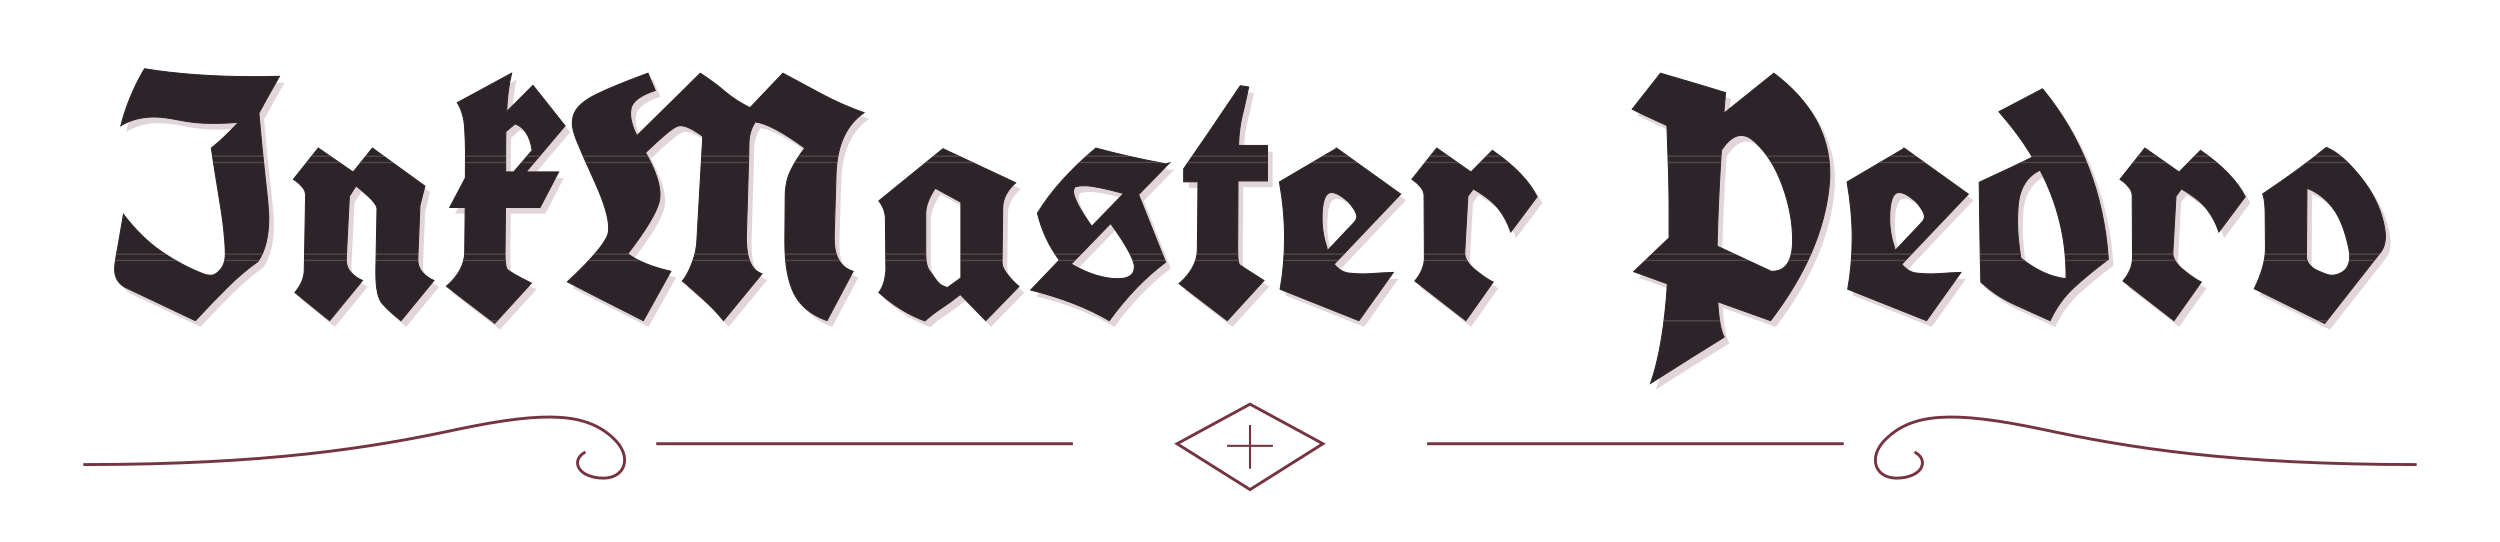
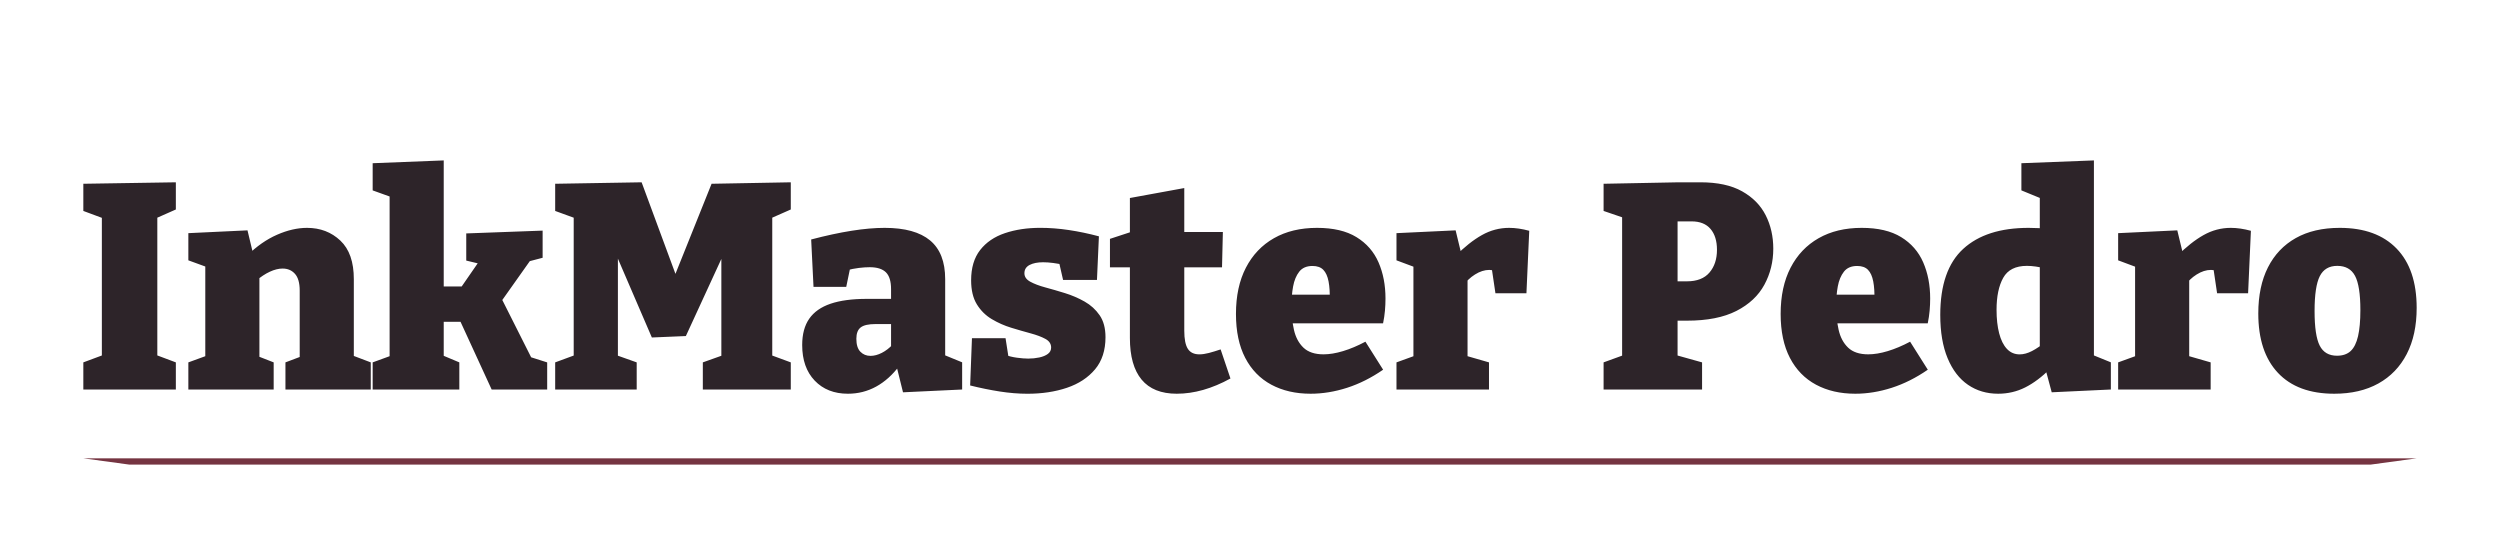
<svg xmlns="http://www.w3.org/2000/svg" viewBox="0 0 1200 260" role="img" aria-labelledby="brand-title">
-   <defs>
-     <path id="letters" d="M134.132 36.634Q126.787 49.586 124.26 54.325Q125.998 74.147 127.498 87.099Q128.999 100.051 128.999 104.631Q128.999 117.978 123.865 125.48Q116.521 130.614 108.979 138.116Q101.437 145.619 93.776 153.911Q79.956 147.435 61.634 138.669Q55 135.984 55 129.113Q55 127.297 55.671 123.466Q56.343 119.636 57.33 114.068Q58.317 108.501 59.265 102.894Q67.873 114.187 77.666 120.86Q87.458 127.534 97.883 131.561Q99.304 132.114 101.397 132.114Q103.49 132.114 105.82 129.35Q108.15 126.586 108.15 121.966Q108.15 117.346 107.399 110.396Q106.649 103.446 104.833 92.706Q103.016 81.966 101.437 71.067Q107.676 66.092 114.546 58.668Q109.176 59.221 101.476 59.221Q93.776 59.221 86.155 57.681Q78.534 56.141 73.954 56.141Q64.872 56.141 58.001 60.327Q61.792 45.716 69.373 33.002Q92.513 36.792 121.812 36.792Q127.814 36.792 134.132 36.634ZM169.512 82.597 178.752 71.067 203.945 89.31 201.576 98.629 200.549 124.059Q200.549 124.296 200.549 124.533Q200.549 128.402 202.918 130.89Q205.288 133.378 208.289 134.641L192.494 153.911Q186.65 149.33 183.53 145.777Q180.411 142.223 180.411 131.166Q180.411 130.377 180.411 129.508L180.964 100.287Q180.964 96.971 170.855 89.231L167.696 94.206L166.195 124.059Q166.195 124.296 166.195 124.533Q166.195 128.402 168.565 130.89Q170.934 133.378 174.014 134.641L158.219 153.911L141.556 140.406Q146.057 134.957 146.057 129.508L146.689 93.654Q146.689 89.863 140.845 86.072L152.77 71.067ZM255.041 135.905Q241.458 150.91 237.509 155.174Q223.768 144.75 214.291 137.405Q222.899 129.824 223.057 121.295L223.294 99.577H215.87L223.373 85.361L223.452 73.515Q223.452 68.382 223.017 61.274Q222.583 54.167 219.503 49.27L245.564 35.134Q243.59 43.268 243.195 53.614L255.831 40.978L271.231 60.406L252.514 82.518H268.151L259.227 99.577H242.642L242.405 121.847Q242.405 127.77 243.432 129.192Q244.459 130.614 255.041 135.905ZM242.8 63.17Q242.721 66.25 242.721 69.33V82.518H246.591L255.436 72.173Q253.857 61.827 247.223 59.458ZM322.011 130.219 308.823 153.911Q285.999 142.381 272.337 135.273Q289.869 118.925 291.843 112.292Q292.159 111.107 292.159 109.527Q292.159 102.025 285.604 87.573Q279.049 73.12 276.878 67.711Q274.706 62.301 274.706 59.379Q274.706 56.457 275.654 54.325Q277.865 49.428 286.078 45.361Q294.291 41.294 311.034 35.134Q313.403 40.662 314.509 43.426Q303.926 46.901 302.9 52.113Q302.663 53.219 302.663 54.483Q302.663 58.984 305.664 65.144Q333.542 37.819 336.148 35.134Q343.176 39.793 348.112 44.018Q353.048 48.244 359.998 51.718L375.793 35.134Q385.27 40.267 394.825 45.361Q404.381 50.455 414.727 54.088Q402.012 62.775 401.301 83.545L400.433 112.923Q400.433 113.792 400.433 114.661Q400.433 127.455 409.515 130.219L396.958 153.911Q385.506 149.725 381.123 140.92Q376.74 132.114 376.74 116.556Q376.74 115.451 376.74 114.345L376.898 94.443Q376.898 87.257 379.504 81.887Q382.111 76.516 386.296 71.067Q370.422 59.458 362.525 58.51Q359.524 63.012 359.484 69.172Q359.445 75.332 359.129 83.545L358.26 112.923Q358.26 113.792 358.26 114.661Q358.26 128.955 365.763 131.403L347.283 153.911Q343.018 148.541 337.648 143.723Q332.278 138.906 327.539 134.878Q329.909 132.114 332.199 126.191Q334.489 120.268 334.568 114.345L337.332 65.46Q330.462 60.327 326.671 60.327Q325.723 60.327 324.933 60.643Q321.222 62.301 309.849 73.278L310.876 75.095Q316.799 86.151 316.799 93.417Q316.799 95.391 316.325 97.129Q314.193 105.105 301.32 121.847Q308.744 127.218 322.011 130.219ZM421.835 96.418 452.634 71.383 487.541 87.731Q481.381 93.101 481.302 99.814L480.986 125.954Q480.986 128.639 483.79 132.035Q486.593 135.431 489.12 137.484L473.168 153.911L460.927 141.354Q456.504 144.908 452.003 147.869Q447.501 150.831 443.947 154.069Q432.101 149.646 421.835 140.406Q424.757 136.695 425.23 129.587L424.993 105.737Q424.993 105.421 424.993 105.105Q424.993 100.445 421.835 96.418ZM448.923 90.337Q444.342 97.208 444.342 102.578V121.926Q444.342 127.849 446.474 130.377Q448.291 132.983 449.831 135.036Q451.371 137.089 454.767 138.037L461.243 133.378V97.05ZM494.728 139.222 508.469 124.848Q501.046 114.898 497.966 102.341Q507.442 86.704 526.001 71.067Q540.612 75.095 559.486 78.649L561.382 78.175L546.535 93.417L559.486 125.875Q544.797 136.852 532.477 153.911Q517.077 144.829 494.728 139.222ZM536.505 133.772Q544.481 133.772 544.481 128.086Q544.481 123.111 533.109 107.237L514.155 126.744Q526.396 133.772 536.505 133.772ZM524.027 108.659 539.348 92.864Q525.606 89.152 520.947 89.152Q516.287 89.152 515.774 90.06Q515.261 90.969 515.261 91.758Q515.261 96.26 524.027 108.659ZM606.713 134.641 589.102 153.911Q583.336 149.488 577.492 145.026Q571.648 140.564 565.962 136.142Q574.57 128.56 574.728 120.031L575.044 87.257H568.173V81.018Q578.914 65.618 595.341 41.136L599.368 41.768Q597.552 50.376 596.17 55.944Q594.788 61.511 594.472 69.804H608.371V86.862H594.235L594.077 120.505Q594.077 126.428 595.143 127.218Q596.209 128.007 606.713 134.641ZM652.281 153.911 614.452 138.827Q616.585 126.981 616.585 114.147Q616.585 101.314 614.136 87.336L641.382 71.304V71.067L641.54 71.146H641.619L672.34 93.18L640.356 126.823Q643.594 130.693 647.542 131.087Q651.491 131.482 654.058 131.482Q656.624 131.482 660.139 131.206Q663.653 130.929 668.786 130.771Q664.601 136.616 660.494 142.381Q656.387 148.146 652.281 153.911ZM639.171 92.39Q634.591 92.39 634.591 104.868Q634.591 111.976 636.96 119.083Q636.96 119.794 637.197 120.268L649.912 106.842Q651.254 105.421 651.254 103.999Q651.254 102.578 649.872 100.366Q648.49 98.155 647.069 96.734Q642.093 92.39 639.171 92.39ZM706.062 82.597 716.329 72.173Q732.203 83.15 737.81 94.443L725.174 111.344Q723.042 105.105 719.369 100.366Q715.697 95.628 707.168 90.653L704.562 94.206L703.061 121.137Q702.824 125.243 708.273 129.666Q713.723 134.088 716.724 135.352L703.614 153.911L679.132 134.878Q683.555 129.587 683.713 123.98L683.555 93.654Q683.318 89.863 677.71 86.072L689.636 71.067ZM792.302 184.0Q798.462 166.152 800.357 136.221L784.168 130.377L801.147 114.187Q801.147 110.554 801.147 98.392Q801.147 86.23 800.12 60.248Q796.014 58.352 791.789 56.417Q787.563 54.483 783.457 52.429L797.04 35.134Q818.679 41.452 828.235 44.453Q827.998 46.98 827.84 49.507Q827.682 52.034 827.445 54.404L851.453 35.134Q878.305 55.43 878.305 83.387Q878.305 86.388 877.989 89.389Q874.83 121.295 849.874 153.911L824.523 144.829Q825.234 157.544 827.603 161.808Q814.651 169.785 792.302 184.0ZM850.664 130.219Q860.456 130.219 860.456 115.293Q860.456 102.578 855.56 89.152Q850.664 75.727 842.292 68.066Q838.976 64.986 835.817 64.986Q830.92 64.986 826.261 72.173Q824.602 98.155 824.207 118.136L850.19 130.219Q850.427 130.219 850.664 130.219ZM924.741 153.911 886.913 138.827Q889.045 126.981 889.045 114.147Q889.045 101.314 886.597 87.336L913.843 71.304V71.067L914.001 71.146H914.08L944.801 93.18L912.816 126.823Q916.054 130.693 920.003 131.087Q923.952 131.482 926.518 131.482Q929.085 131.482 932.599 131.206Q936.114 130.929 941.247 130.771Q937.061 136.616 932.955 142.381Q928.848 148.146 924.741 153.911ZM911.632 92.39Q907.051 92.39 907.051 104.868Q907.051 111.976 909.42 119.083Q909.42 119.794 909.657 120.268L922.372 106.842Q923.715 105.421 923.715 103.999Q923.715 102.578 922.333 100.366Q920.951 98.155 919.529 96.734Q914.554 92.39 911.632 92.39ZM975.522 75.411Q969.441 65.065 959.49 53.614L980.418 42.636Q1008.849 77.306 1012.008 124.454Q1002.136 131.877 995.305 138.195Q988.473 144.513 984.051 153.911Q975.364 150.041 966.716 146.053Q958.068 142.065 950.803 135.431Q950.487 123.506 950.329 111.502Q950.171 99.498 950.013 87.494Q968.967 78.807 975.522 75.411ZM991.711 133.772Q991.711 132.983 991.711 132.114Q991.711 105.579 979.233 81.65Q970.625 85.756 968.967 96.497Q968.414 100.682 968.414 107.158Q968.414 113.634 969.993 123.901Q981.05 132.667 991.711 133.772ZM1045.967 82.597 1056.233 72.173Q1072.107 83.15 1077.714 94.443L1065.078 111.344Q1062.946 105.105 1059.274 100.366Q1055.601 95.628 1047.072 90.653L1044.466 94.206L1042.966 121.137Q1042.729 125.243 1048.178 129.666Q1053.627 134.088 1056.628 135.352L1043.518 153.911L1019.036 134.878Q1023.459 129.587 1023.617 123.98L1023.459 93.654Q1023.222 89.863 1017.615 86.072L1029.54 71.067ZM1086.085 93.101Q1104.486 80.781 1116.648 70.751Q1122.729 73.357 1128.889 80.07Q1142.236 94.364 1144.684 109.922Q1145.0 111.739 1145.0 113.397Q1145.0 118.609 1142.078 121.847L1115.859 155.253L1082.058 138.59Q1087.428 127.455 1087.428 119.32L1087.27 100.919Q1087.033 95.233 1086.085 93.101ZM1107.329 90.337 1107.092 123.901Q1107.803 127.77 1112.542 129.942Q1117.28 132.114 1118.82 132.114Q1120.36 132.114 1120.913 131.956Q1127.863 130.377 1127.863 123.19Q1127.863 121.532 1127.468 119.478Q1124.783 106.447 1119.689 99.774Q1114.595 93.101 1107.329 90.337Z" />
-     <clipPath id="letter-cut">
-       <use href="#letters" />
-     </clipPath>
-   </defs>
-   <use href="#letters" transform="translate(2.5 3)" fill="#87515c" opacity=".24" />
-   <use href="#letters" fill="#2d2429" stroke="#2d2429" stroke-width=".5" />
-   <g clip-path="url(#letter-cut)" stroke="#d2b6a2" opacity=".24" stroke-width=".65">
-     <path d="M35 75H1165" />
-     <path d="M35 78H1165" />
-     <path d="M35 122H1165" />
-     <path d="M35 125H1165" />
-     <path d="M35 154H1165" />
-   </g>
-   <path d="M40 223C129 223 178 215 220 206C263 197 283 198 296 212C304 221 299 232 285 229C276 227 275 220 281 217M1160 223C1071 223 1022 215 980 206C937 197 917 198 904 212C896 221 901 232 915 229C924 227 925 220 919 217M315 213H515M685 213H885M565 213L600 194L635 213L600 235Z" fill="none" stroke="#753441" stroke-width="1.4" />
-   <path d="M600 204V225M589 214H611" stroke="#753441" stroke-width="1" />
+   <path d="M84.406 100.552 72.986 105.607 75.513 101.909V173.227L72.986 169.658L84.406 173.941V186.987H40.0V173.941L51.163 169.787L48.893 173.227V101.909L52.064 105.736L40.0 101.254V88.207L84.406 87.505ZM90.408 186.987V173.941L101.454 169.915L98.54 173.484V125.031L101.454 128.986L90.408 124.96V111.914L118.795 110.568L121.943 123.72L118.678 122.655Q125.441 115.985 132.971 112.68Q140.501 109.374 147.381 109.374Q156.905 109.374 163.382 115.494Q169.858 121.614 169.835 134.028V173.484L167.694 170.044L177.967 173.941V186.987H137.013V173.941L146.643 170.301L143.858 173.999V139.493Q143.858 133.982 141.582 131.443Q139.307 128.904 135.656 128.904Q132.801 128.904 129.519 130.425Q126.237 131.946 122.926 134.777L124.517 131.302V173.999L122.376 170.43L131.362 173.941V186.987ZM178.88 186.987V173.941L189.925 169.915L187.012 174.514V92.233L188.638 94.9L178.88 91.39V78.343L212.989 76.998V141.061L208.917 137.504H225.836L219.693 140.277L230.528 124.609L232.365 127.137L223.8 125.077V112.042L260.46 110.697V123.732L249.426 126.622L256.107 122.807L238.965 147.017L239.445 140.698L256.189 173.964L252.725 170.793L262.648 173.952V186.987H236.004L220.372 152.973L223.835 154.459H208.917L212.989 152.961V174.514L210.59 169.787L220.477 173.941V186.987ZM379.576 100.552 367.255 105.993 370.683 99.335V174.514L367.255 169.4L379.576 173.941V186.987H337.358V173.941L350.452 169.272L346.251 174.514V115.401L350.276 115.541L329.215 161.304L312.891 161.994L292.813 115.378L296.592 115.366V174.514L293.924 169.787L305.614 173.941V186.987H266.485V173.941L278.806 169.4L275.378 174.514V99.335L278.806 105.736L266.485 101.254V88.207L307.978 87.505L325.669 135.385H322.639L341.559 88.207L379.576 87.505ZM453.686 174.273 450.267 169.176 461.83 173.915V186.966L433.445 188.307L430.166 175.066L431.767 175.488Q426.803 182.129 420.559 185.559Q414.314 188.988 406.998 188.988Q397.064 188.988 391.058 182.698Q385.052 176.407 385.052 165.617Q385.052 157.831 388.443 152.969Q391.834 148.107 398.689 145.783Q405.545 143.459 416.02 143.459H429.092L427.709 144.885V138.777Q427.709 133.146 425.231 130.703Q422.753 128.26 417.445 128.26Q415.128 128.26 412.281 128.604Q409.435 128.948 406.254 129.777L408.339 127.333L406.198 137.682H390.486L389.362 114.949Q399.957 112.162 408.74 110.768Q417.522 109.374 424.655 109.374Q439.195 109.374 446.441 115.405Q453.686 121.436 453.686 133.982ZM411.05 162.605Q411.05 166.852 412.984 168.835Q414.918 170.819 417.859 170.819Q420.443 170.819 423.283 169.372Q426.122 167.926 428.552 165.301L427.709 168.453V154.026L429.211 155.549H420.296Q415.206 155.549 413.128 157.164Q411.05 158.778 411.05 162.605ZM491.719 131.173Q491.719 133.677 494.527 135.222Q497.335 136.766 501.758 137.96Q506.181 139.153 511.178 140.698Q516.174 142.242 520.597 144.747Q525.02 147.251 527.828 151.323Q530.637 155.394 530.637 161.853Q530.637 171.308 525.617 177.287Q520.597 183.266 512.137 186.133Q503.677 189.0 493.146 189.0Q486.781 189.0 479.842 187.912Q472.903 186.824 465.672 185.022L466.538 162.345H482.662L484.441 173.765L482.428 170.301Q484.932 171.261 488.091 171.694Q491.251 172.127 493.567 172.127Q496.352 172.127 498.891 171.577Q501.43 171.027 502.987 169.869Q504.543 168.71 504.543 166.815Q504.543 164.17 501.793 162.673Q499.043 161.175 494.62 159.982Q490.197 158.788 485.341 157.302Q480.485 155.816 476.062 153.183Q471.639 150.551 468.89 146.081Q466.14 141.611 466.14 134.543Q466.14 125.557 470.469 120.011Q474.799 114.464 482.358 111.913Q489.917 109.363 499.324 109.363Q506.017 109.363 513.05 110.416Q520.082 111.469 527.477 113.435L526.541 134.356H510.276L507.796 123.498L511.213 127.265Q505.128 125.885 500.705 125.885Q496.68 125.885 494.2 127.184Q491.719 128.482 491.719 131.173ZM564.838 188.988Q553.594 188.988 547.971 182.213Q542.349 175.438 542.349 162.239V125.159L545.52 128.33H532.777V114.652L545.906 110.346L542.349 114.675V95.041L568.454 90.266V114.675L565.927 111.375H586.977L586.567 128.33H565.927L568.454 125.159V158.729Q568.454 164.755 570.157 167.423Q571.859 170.091 575.697 170.091Q577.733 170.091 580.255 169.43Q582.776 168.769 585.9 167.715L590.616 181.675Q577.335 188.988 564.838 188.988ZM629.082 188.988Q618.319 188.988 610.231 184.646Q602.143 180.304 597.703 171.77Q593.262 163.237 593.262 150.684Q593.262 137.731 598.022 128.516Q602.782 119.302 611.491 114.338Q620.201 109.374 632.185 109.374Q643.867 109.374 651.113 113.825Q658.358 118.277 661.696 125.947Q665.034 133.617 665.034 143.263Q665.034 146.163 664.775 149.122Q664.515 152.081 663.876 155.184H614.598V141.438H642.168L638.278 144.19Q638.419 138.791 637.71 135.091Q637.001 131.391 635.2 129.527Q633.399 127.663 629.987 127.663Q625.775 127.663 623.63 130.408Q621.486 133.153 620.692 137.482Q619.899 141.81 619.899 146.71Q619.899 153.007 621.093 158.322Q622.286 163.637 625.638 166.859Q628.991 170.081 635.316 170.081Q639.536 170.081 644.668 168.533Q649.8 166.985 655.402 164.009L663.897 177.46Q655.437 183.295 646.588 186.141Q637.738 188.988 629.082 188.988ZM670.311 186.987V173.941L680.714 170.173L678.444 173.87V124.902L681.1 128.986L670.311 124.96V111.914L698.698 110.568L701.846 123.591L698.581 122.912Q705.134 116.313 711.3 112.844Q717.467 109.374 724.382 109.374Q728.875 109.374 734.036 110.778L732.69 140.757H717.806L715.513 125.265L717.759 130.121Q717.139 129.84 716.384 129.699Q715.63 129.559 714.881 129.559Q711.476 129.559 707.989 131.759Q704.502 133.959 702.443 137.094L704.42 130.401V173.87L701.635 170.173L714.717 173.941V186.987ZM809.741 153.92H800.006L805.236 149.977V174.514L801.679 169.658L816.996 173.941V186.987H769.723V173.941L782.559 169.272L778.616 174.514V100.365L783.203 105.864L769.723 101.254V88.207L805.763 87.505H816.224Q828.51 87.505 836.209 91.829Q843.908 96.152 847.541 103.348Q851.175 110.545 851.175 119.355Q851.175 128.763 846.898 136.667Q842.621 144.571 833.471 149.246Q824.321 153.92 809.741 153.92ZM811.953 106.262H801.293L805.236 102.319V138.978L800.006 135.035H809.753Q816.949 135.035 820.547 130.822Q824.145 126.61 824.145 119.882Q824.145 113.528 821.056 109.895Q817.967 106.262 811.953 106.262ZM890.53 188.988Q879.767 188.988 871.679 184.646Q863.591 180.304 859.151 171.77Q854.71 163.237 854.71 150.684Q854.71 137.731 859.47 128.516Q864.23 119.302 872.939 114.338Q881.649 109.374 893.633 109.374Q905.315 109.374 912.56 113.825Q919.806 118.277 923.144 125.947Q926.482 133.617 926.482 143.263Q926.482 146.163 926.223 149.122Q925.963 152.081 925.324 155.184H876.046V141.438H903.616L899.726 144.19Q899.867 138.791 899.158 135.091Q898.449 131.391 896.648 129.527Q894.847 127.663 891.435 127.663Q887.223 127.663 885.078 130.408Q882.934 133.153 882.14 137.482Q881.347 141.81 881.347 146.71Q881.347 153.007 882.54 158.322Q883.734 163.637 887.086 166.859Q890.439 170.081 896.764 170.081Q900.983 170.081 906.115 168.533Q911.248 166.985 916.85 164.009L925.345 177.46Q916.885 183.295 908.036 186.141Q899.186 188.988 890.53 188.988ZM959.116 188.988Q950.89 188.988 944.636 184.706Q938.382 180.423 934.854 171.946Q931.326 163.468 931.326 151.171Q931.326 129.559 942.337 119.466Q953.348 109.374 973.708 109.374Q976.141 109.374 978.604 109.503Q981.067 109.632 983.688 110.018L979.102 112.768V93.391L980.728 95.673L970.267 91.378V78.343L1005.078 76.998V172.864L1002.165 169.424L1013.211 173.917V186.964L984.824 188.298L981.547 176.105L984.168 176.913Q978.095 182.951 972.081 185.969Q966.067 188.988 959.116 188.988ZM969.437 170.102Q972.257 170.102 975.375 168.488Q978.493 166.873 982.109 163.889L979.102 171.366V123.065L982.121 128.939Q976.879 127.617 972.924 127.617Q964.745 127.617 961.545 133.344Q958.345 139.072 958.345 148.713Q958.345 155.149 959.591 159.975Q960.837 164.802 963.306 167.452Q965.775 170.102 969.437 170.102ZM1016.709 186.987V173.941L1027.111 170.173L1024.841 173.87V124.902L1027.497 128.986L1016.709 124.96V111.914L1045.096 110.568L1048.244 123.591L1044.979 122.912Q1051.531 116.313 1057.698 112.844Q1063.864 109.374 1070.78 109.374Q1075.273 109.374 1080.433 110.778L1079.087 140.757H1064.203L1061.91 125.265L1064.157 130.121Q1063.536 129.84 1062.782 129.699Q1062.027 129.559 1061.278 129.559Q1057.873 129.559 1054.386 131.759Q1050.9 133.959 1048.84 137.094L1050.818 130.401V173.87L1048.033 170.173L1061.115 173.941V186.987ZM1123.083 109.374Q1140.728 109.374 1150.364 119.309Q1160.0 129.243 1160.0 147.789Q1160.0 160.719 1155.232 169.939Q1150.464 179.159 1141.618 184.074Q1132.772 188.988 1120.45 188.988Q1102.829 188.988 1093.403 178.955Q1083.978 168.921 1083.978 150.48Q1083.978 137.515 1088.612 128.353Q1093.245 119.192 1101.957 114.283Q1110.668 109.374 1123.083 109.374ZM1121.901 127.617Q1116.004 127.617 1113.5 132.56Q1110.996 137.504 1110.996 149.298Q1110.996 161.069 1113.465 165.908Q1115.934 170.746 1121.761 170.746Q1125.891 170.746 1128.307 168.505Q1130.724 166.265 1131.853 161.409Q1132.982 156.553 1132.982 148.854Q1132.982 137.235 1130.425 132.426Q1127.869 127.617 1121.901 127.617Z" fill="#2d2429" />
+   <path d="M40 220L1160 220L1138 223H62Z" fill="#753441" />
</svg>
